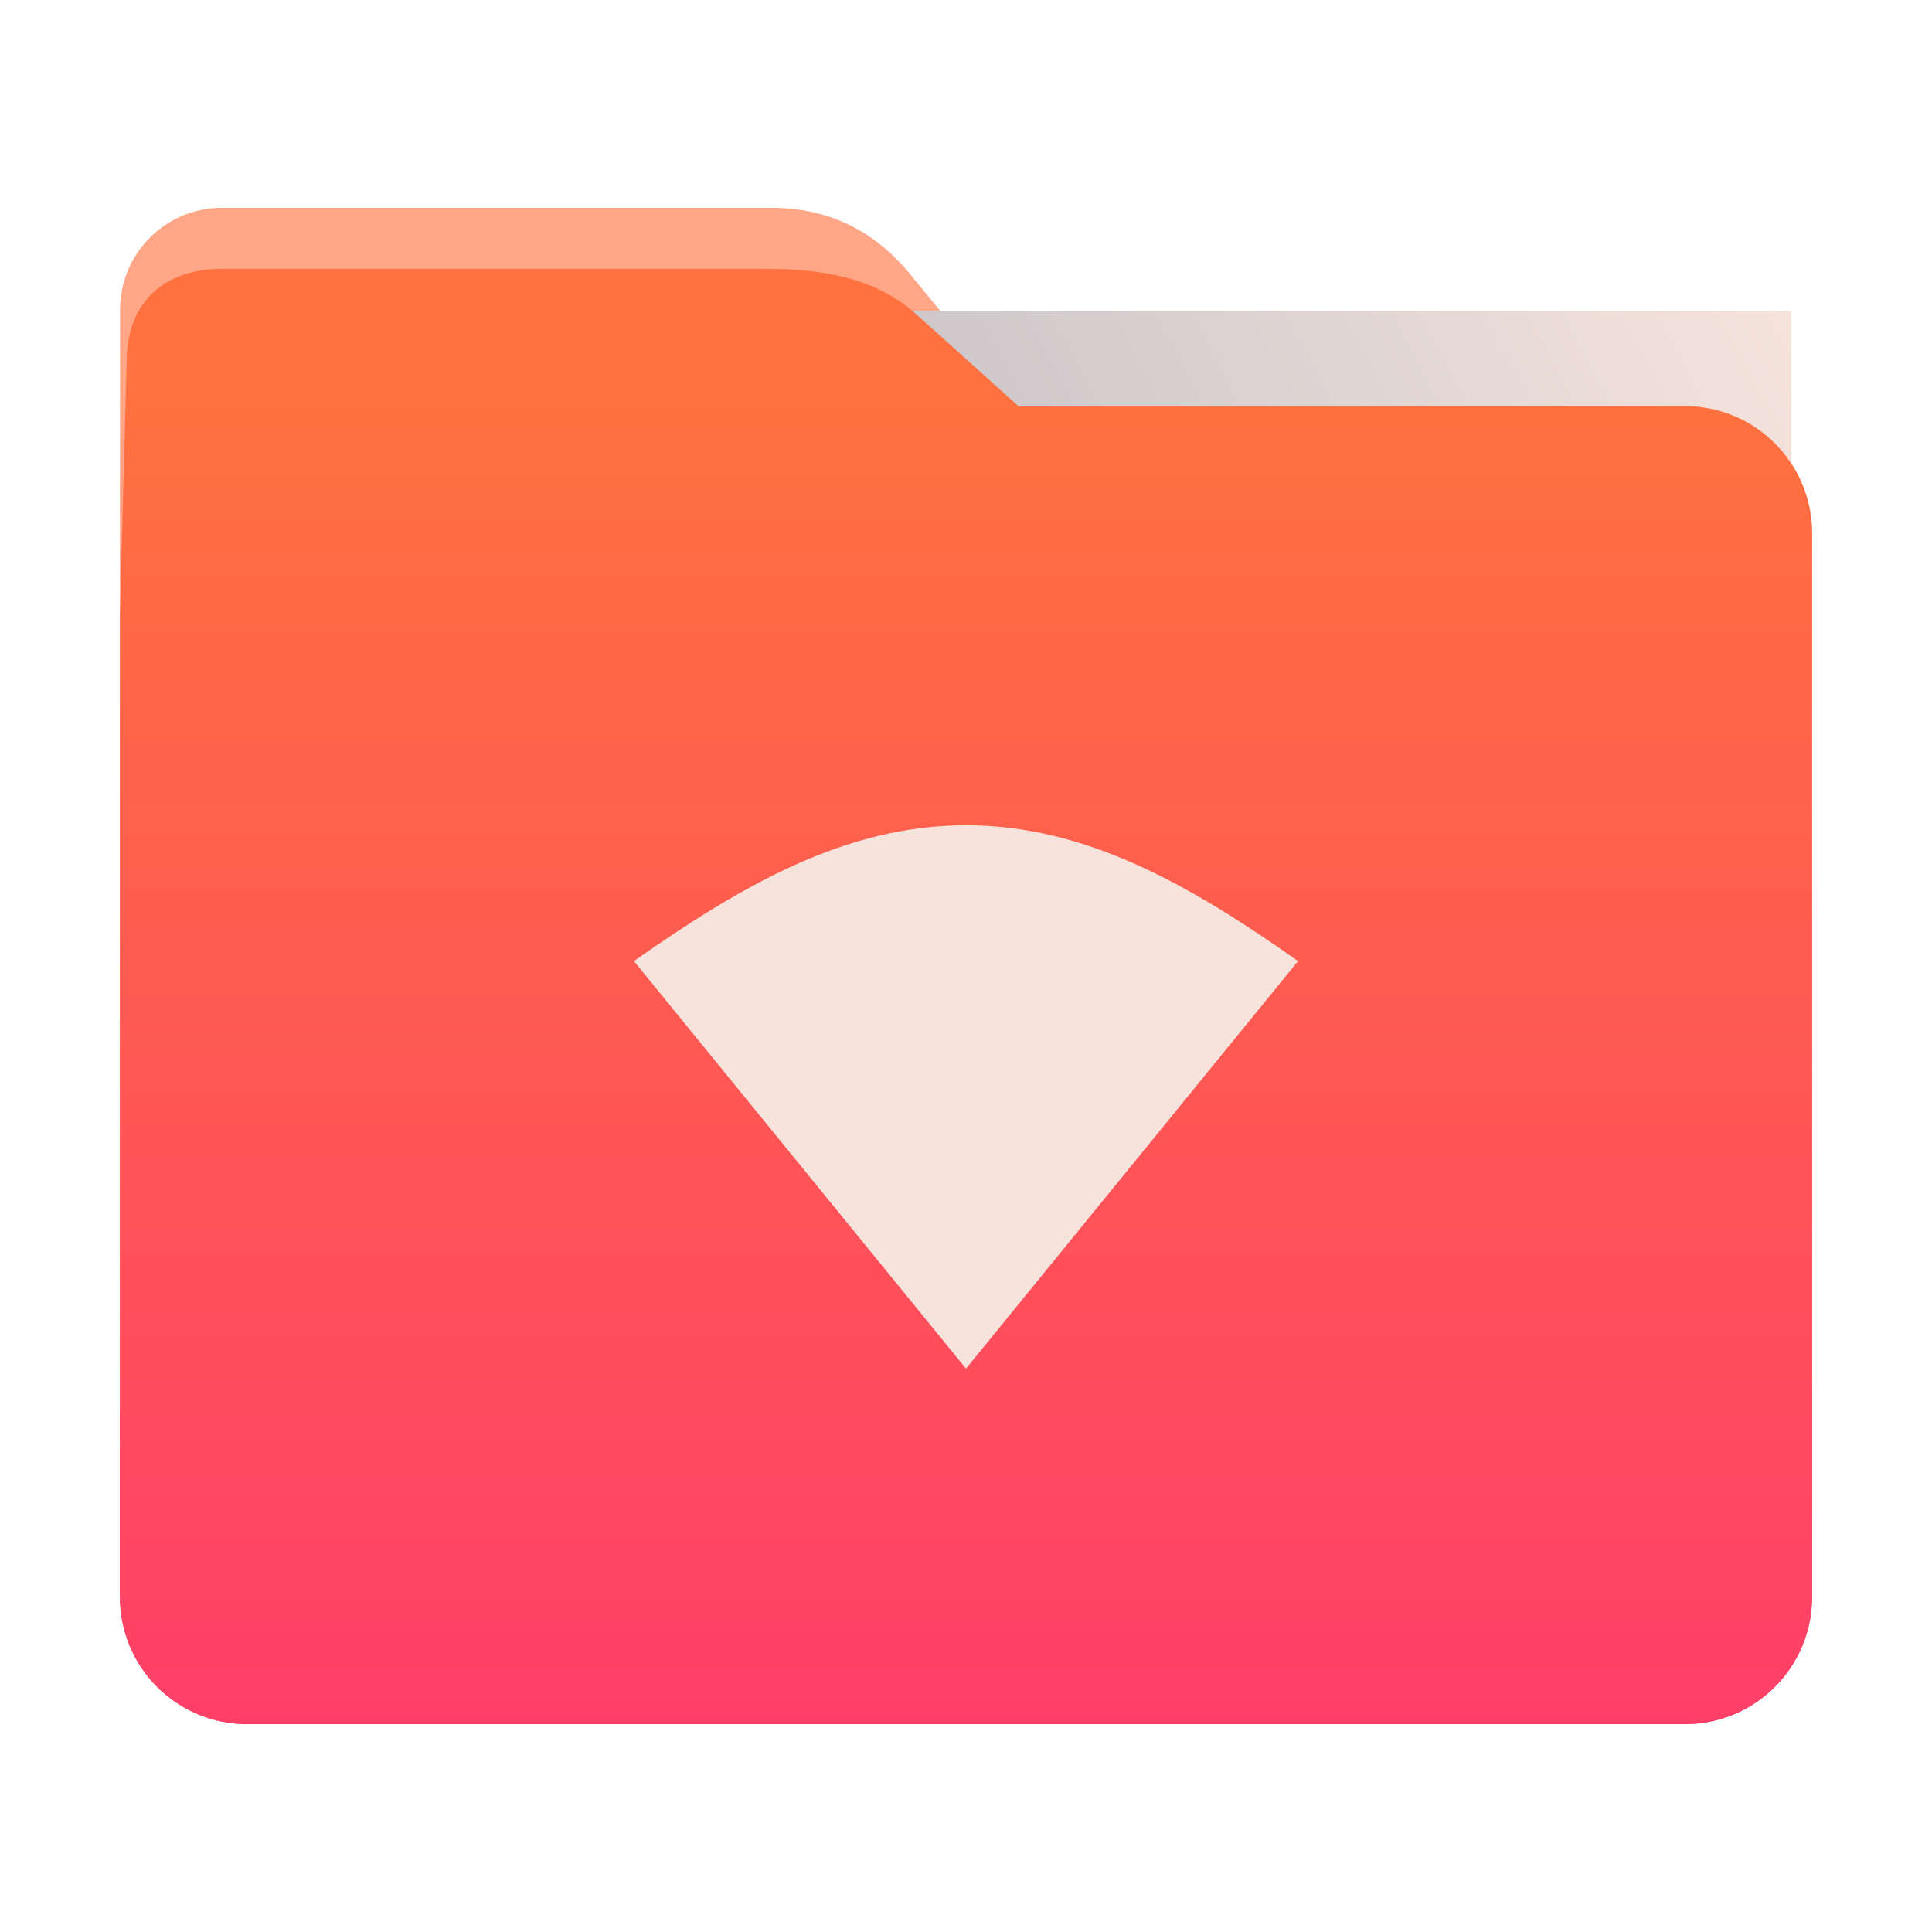
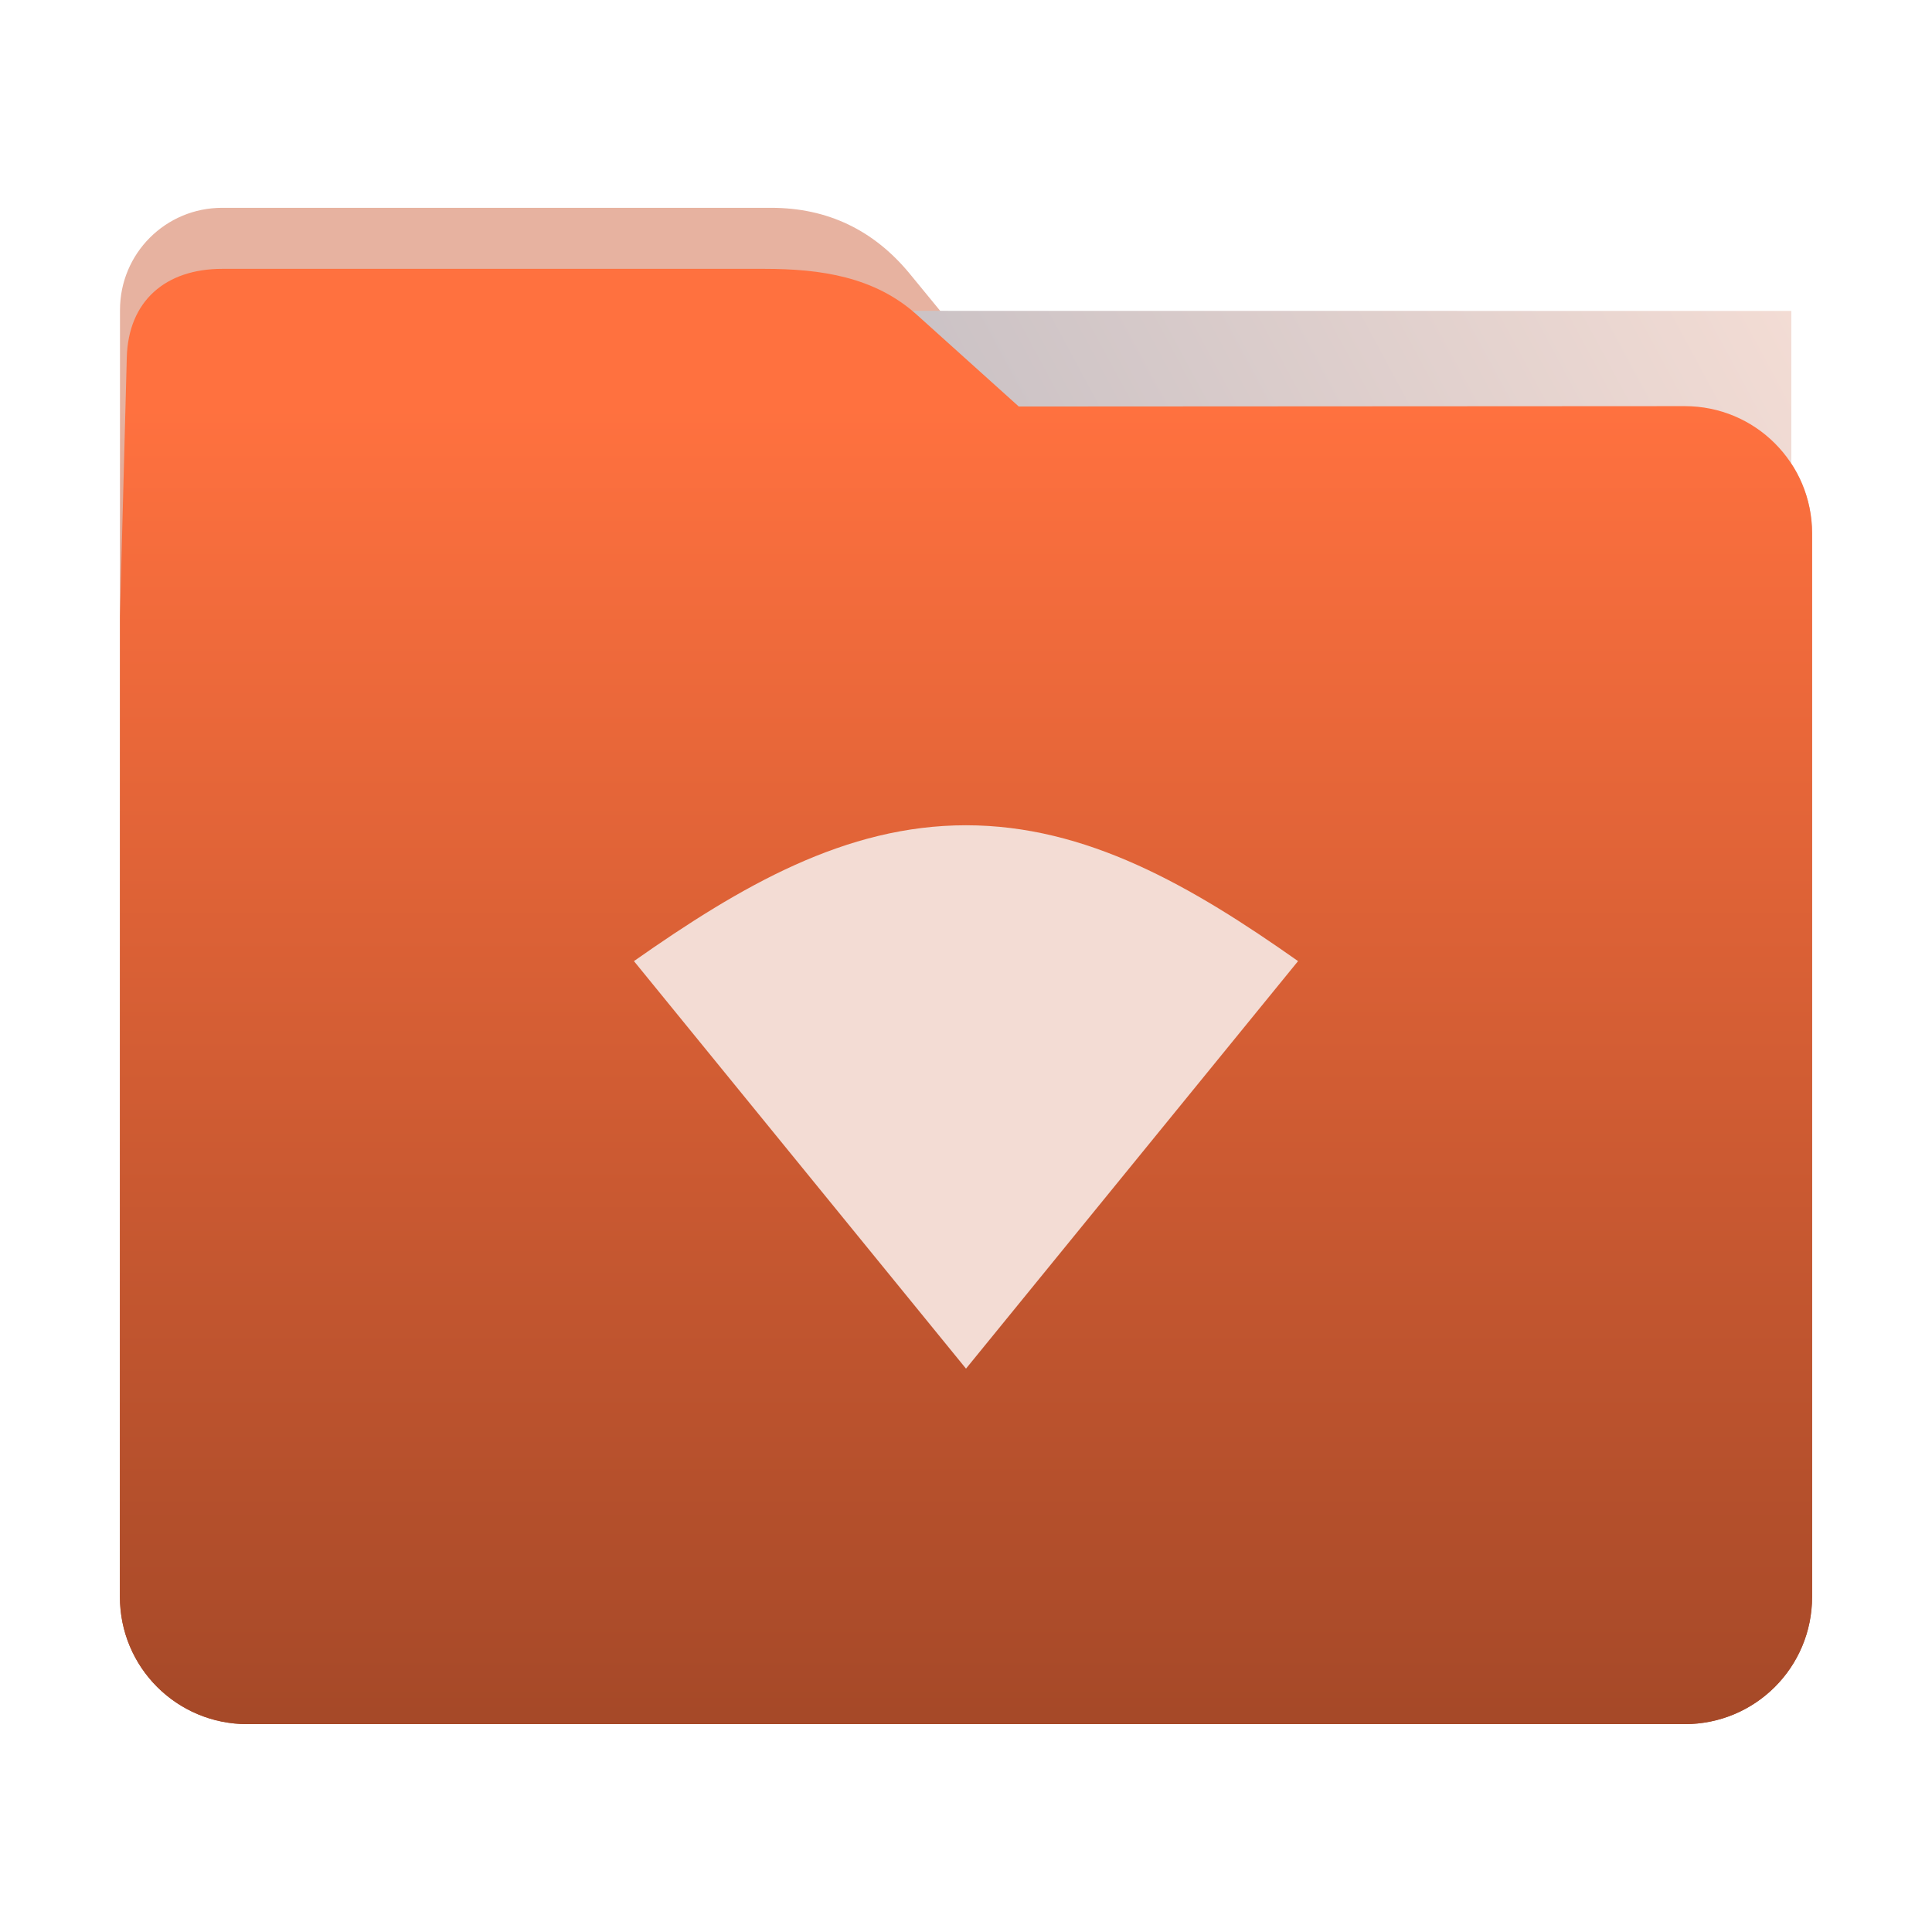
<svg xmlns="http://www.w3.org/2000/svg" xmlns:xlink="http://www.w3.org/1999/xlink" width="32" height="32" version="1" id="svg16">
  <defs id="defs20">
    <linearGradient id="linearGradient820">
-       <stop style="stop-color:#ff3f68;stop-opacity:1" offset="0" id="stop816" />
-       <stop style="stop-color:#ffa687;stop-opacity:1" offset="1" id="stop818" />
+       <stop style="stop-color:#a64928;stop-opacity:1" offset="0" id="stop816" />
+       <stop style="stop-color:#e7b2a0;stop-opacity:1" offset="1" id="stop818" />
    </linearGradient>
    <linearGradient xlink:href="#linearGradient820" id="linearGradient822" x1="16.902" y1="28.475" x2="16.874" y2="6.734" gradientUnits="userSpaceOnUse" />
    <linearGradient gradientTransform="translate(0.001349,-0.05816805)" xlink:href="#linearGradient990" id="linearGradient829-3" x1="16.872" y1="28.452" x2="16.872" y2="6.792" gradientUnits="userSpaceOnUse" />
    <linearGradient id="linearGradient990">
-       <stop id="stop986" offset="0" style="stop-color:#ff3f68;stop-opacity:1" />
+       <stop id="stop986" offset="0" style="stop-color:#a64928;stop-opacity:1" />
      <stop id="stop988" offset="1" style="stop-color:#ff713f;stop-opacity:1" />
    </linearGradient>
    <linearGradient xlink:href="#linearGradient889" id="linearGradient891" x1="-34.169" y1="21.288" x2="-13.153" y2="7.458" gradientUnits="userSpaceOnUse" gradientTransform="matrix(1.292675,0,0,1.579825,46.67188,-6.634521)" />
    <linearGradient id="linearGradient889">
      <stop style="stop-color:#8998ad;stop-opacity:1" offset="0" id="stop885" />
-       <stop style="stop-color:#f6e4dc;stop-opacity:1" offset="1" id="stop887" />
+       <stop style="stop-color:#f3dcd4;stop-opacity:1" offset="1" id="stop887" />
    </linearGradient>
  </defs>
  <path style="fill:url(#linearGradient822);fill-opacity:1;stroke:none;stroke-width:0.145;stroke-miterlimit:4;stroke-dasharray:none;stroke-opacity:1" d="m 27.904,6.727 c 1.169,-7.388e-4 2.11,0.941 2.11,2.11 V 26.447 c 0,1.169 -0.941,2.11 -2.11,2.11 H 4.096 c -1.169,0 -2.11,-0.941 -2.11,-2.11 l 7.32e-4,-16.245 7.31e-4,-5.067 c 0,-0.938 0.755,-1.693 1.693,-1.693 h 9.091 c 0.938,0 1.705,0.371 2.3,1.096 L 16.873,6.734 Z" id="rect4549-3" />
  <rect style="opacity:1;vector-effect:none;fill:url(#linearGradient891);fill-opacity:1;fill-rule:nonzero;stroke:none;stroke-width:0.207;stroke-linecap:butt;stroke-linejoin:miter;stroke-miterlimit:4;stroke-dasharray:none;stroke-dashoffset:0;stroke-opacity:1;paint-order:markers stroke fill" id="rect883" width="27.168" height="21.85" x="2.502" y="5.147" transform="matrix(1,1.0125852e-4,-6.7794228e-5,1,0,0)" />
  <path style="fill:url(#linearGradient829-3);fill-opacity:1;stroke:none;stroke-width:0.1;stroke-miterlimit:4;stroke-dasharray:none;stroke-opacity:1" d="m 27.904,6.727 c 1.169,-7.388e-4 2.11,0.941 2.11,2.11 V 26.447 c 0,1.169 -0.941,2.11 -2.11,2.11 H 4.096 c -1.169,0 -2.11,-0.941 -2.11,-2.11 L 1.987,10.203 2.1,5.921 C 2.125,4.984 2.743,4.453 3.681,4.453 h 8.979 c 0.938,0 1.827,0.132 2.524,0.759 l 1.69,1.521 z" id="rect4549-9" />
-   <path style="opacity:1;fill:#f6e4dc;fill-opacity:1" d="m 16,13.669 c -1.995,0 -3.72,1 -5.5,2.25 l 5.5,6.75 5.5,-6.75 c -1.773,-1.25 -3.506,-2.25 -5.5,-2.25 z" id="path14" />
+   <path style="opacity:1;fill:#f3dcd4;fill-opacity:1" d="m 16,13.669 c -1.995,0 -3.72,1 -5.5,2.25 l 5.5,6.75 5.5,-6.75 c -1.773,-1.25 -3.506,-2.25 -5.5,-2.25 z" id="path14" />
</svg>
